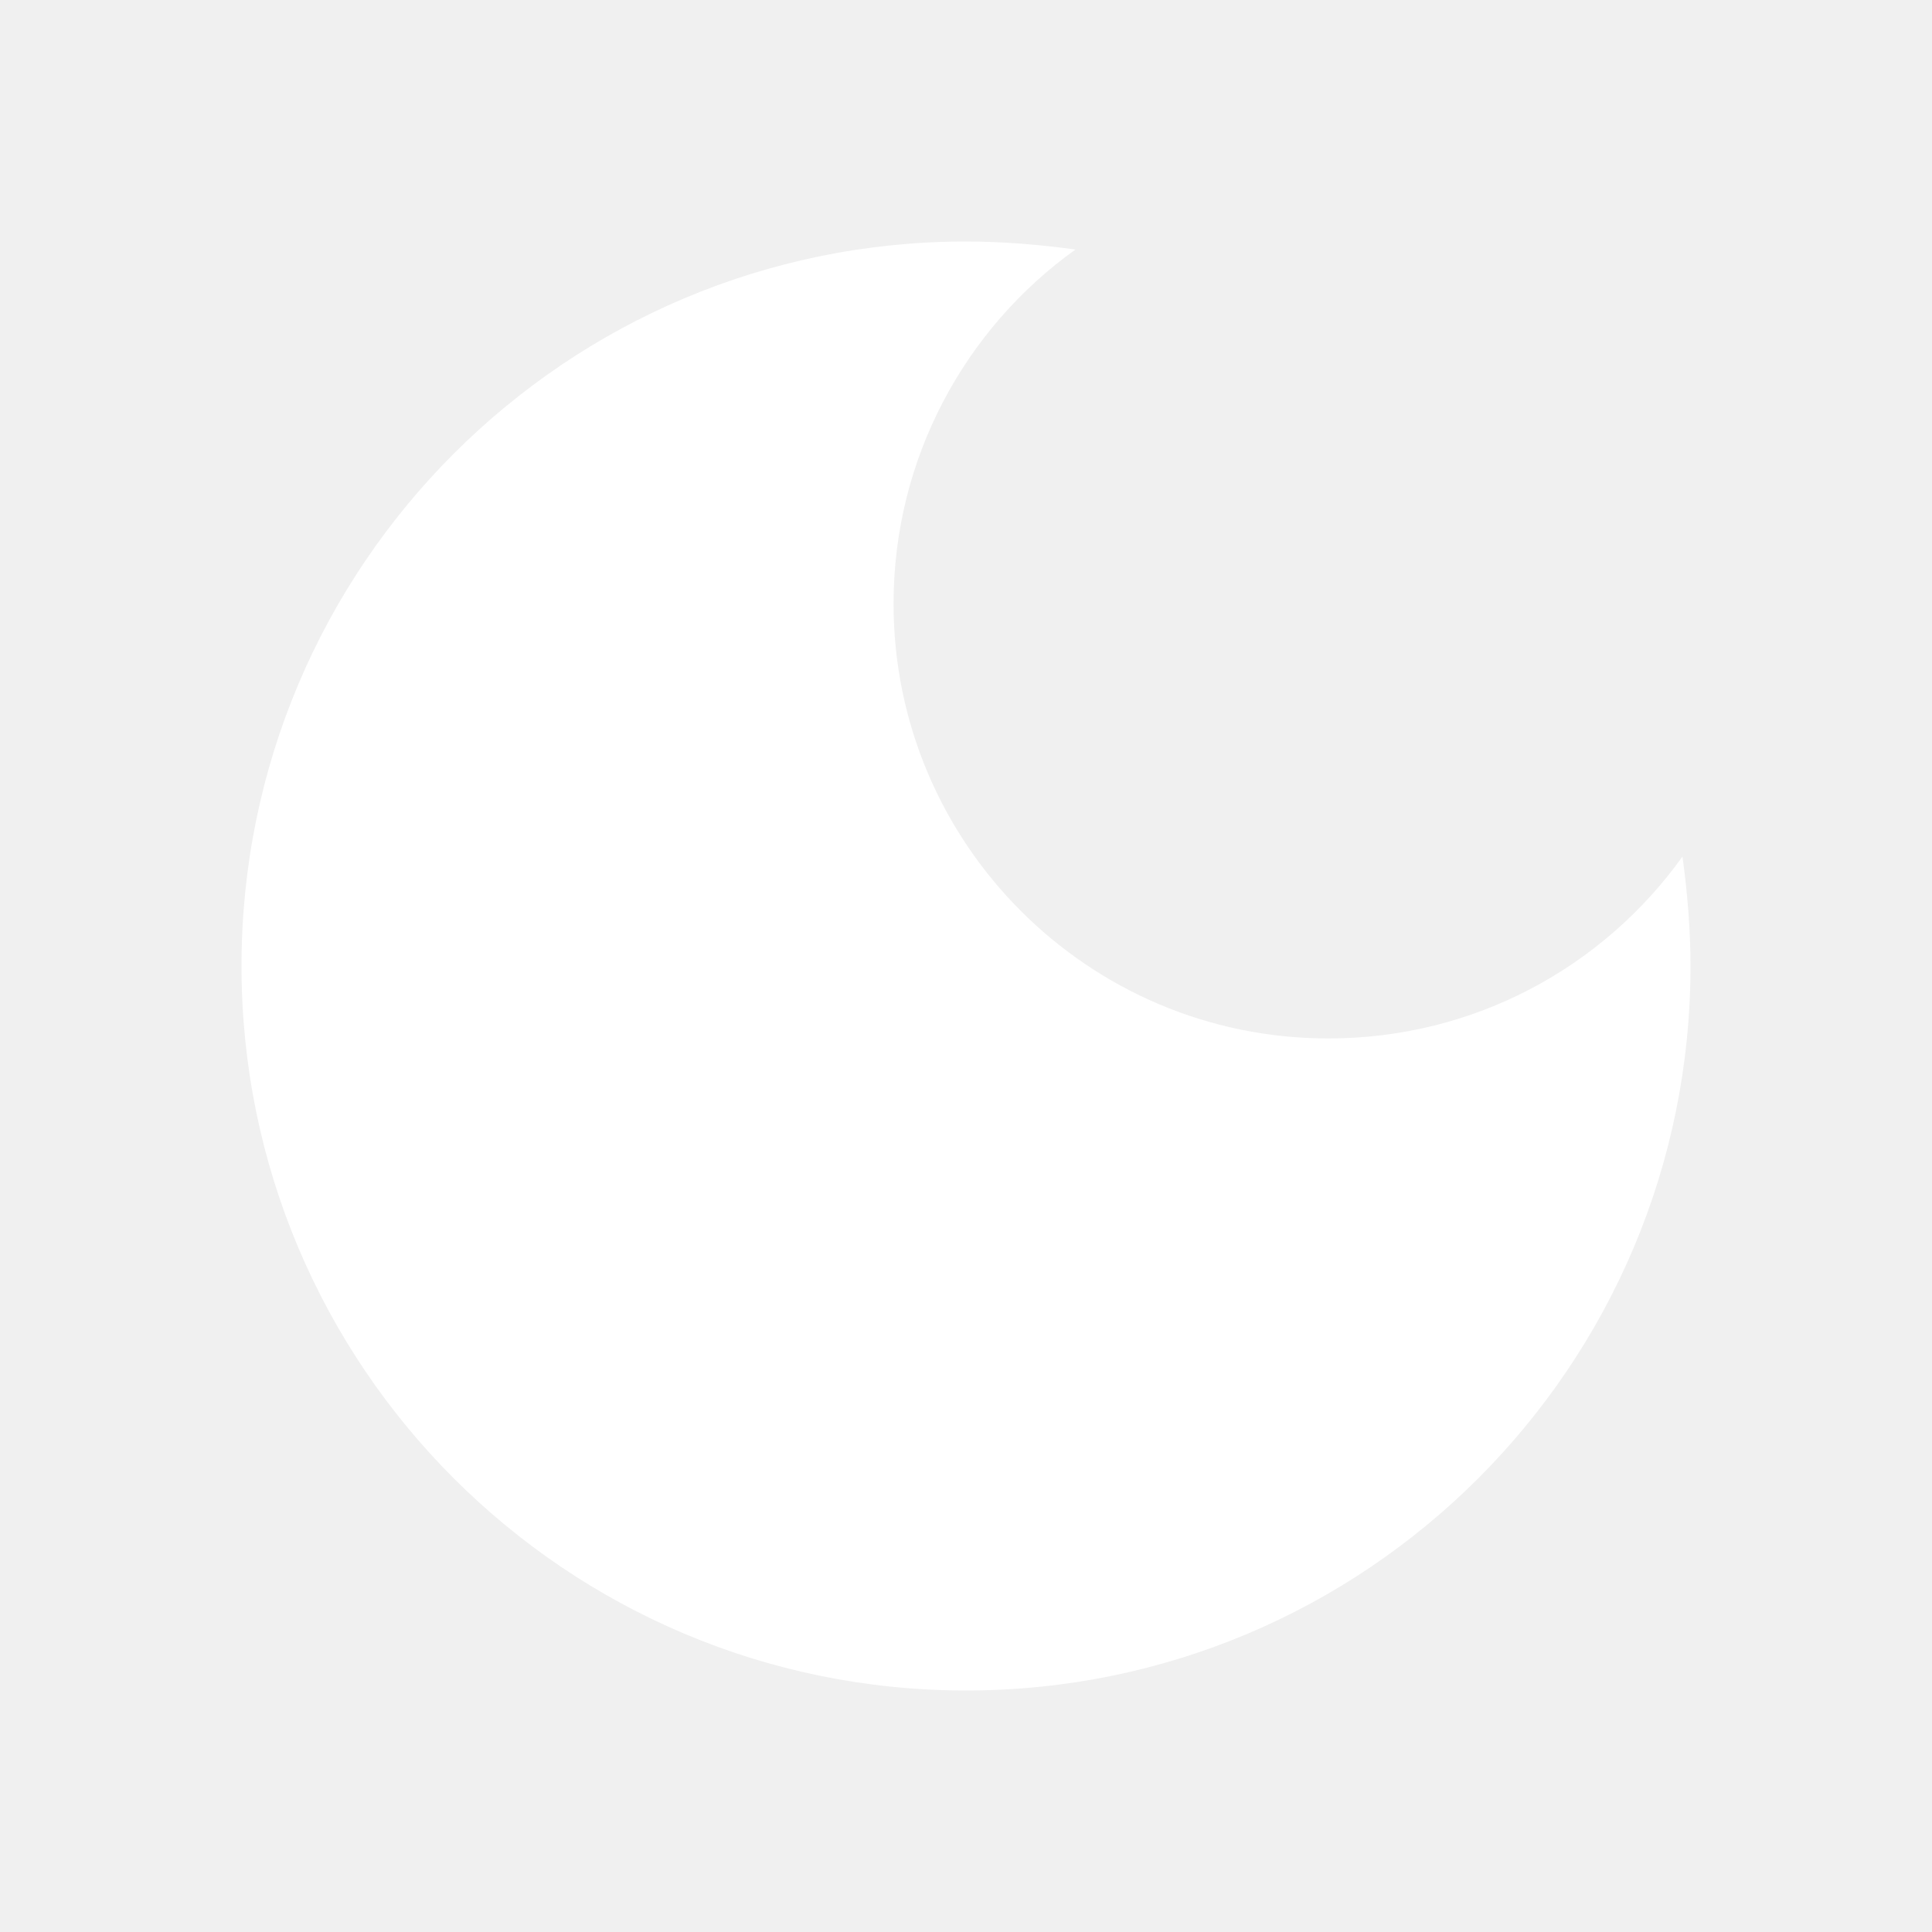
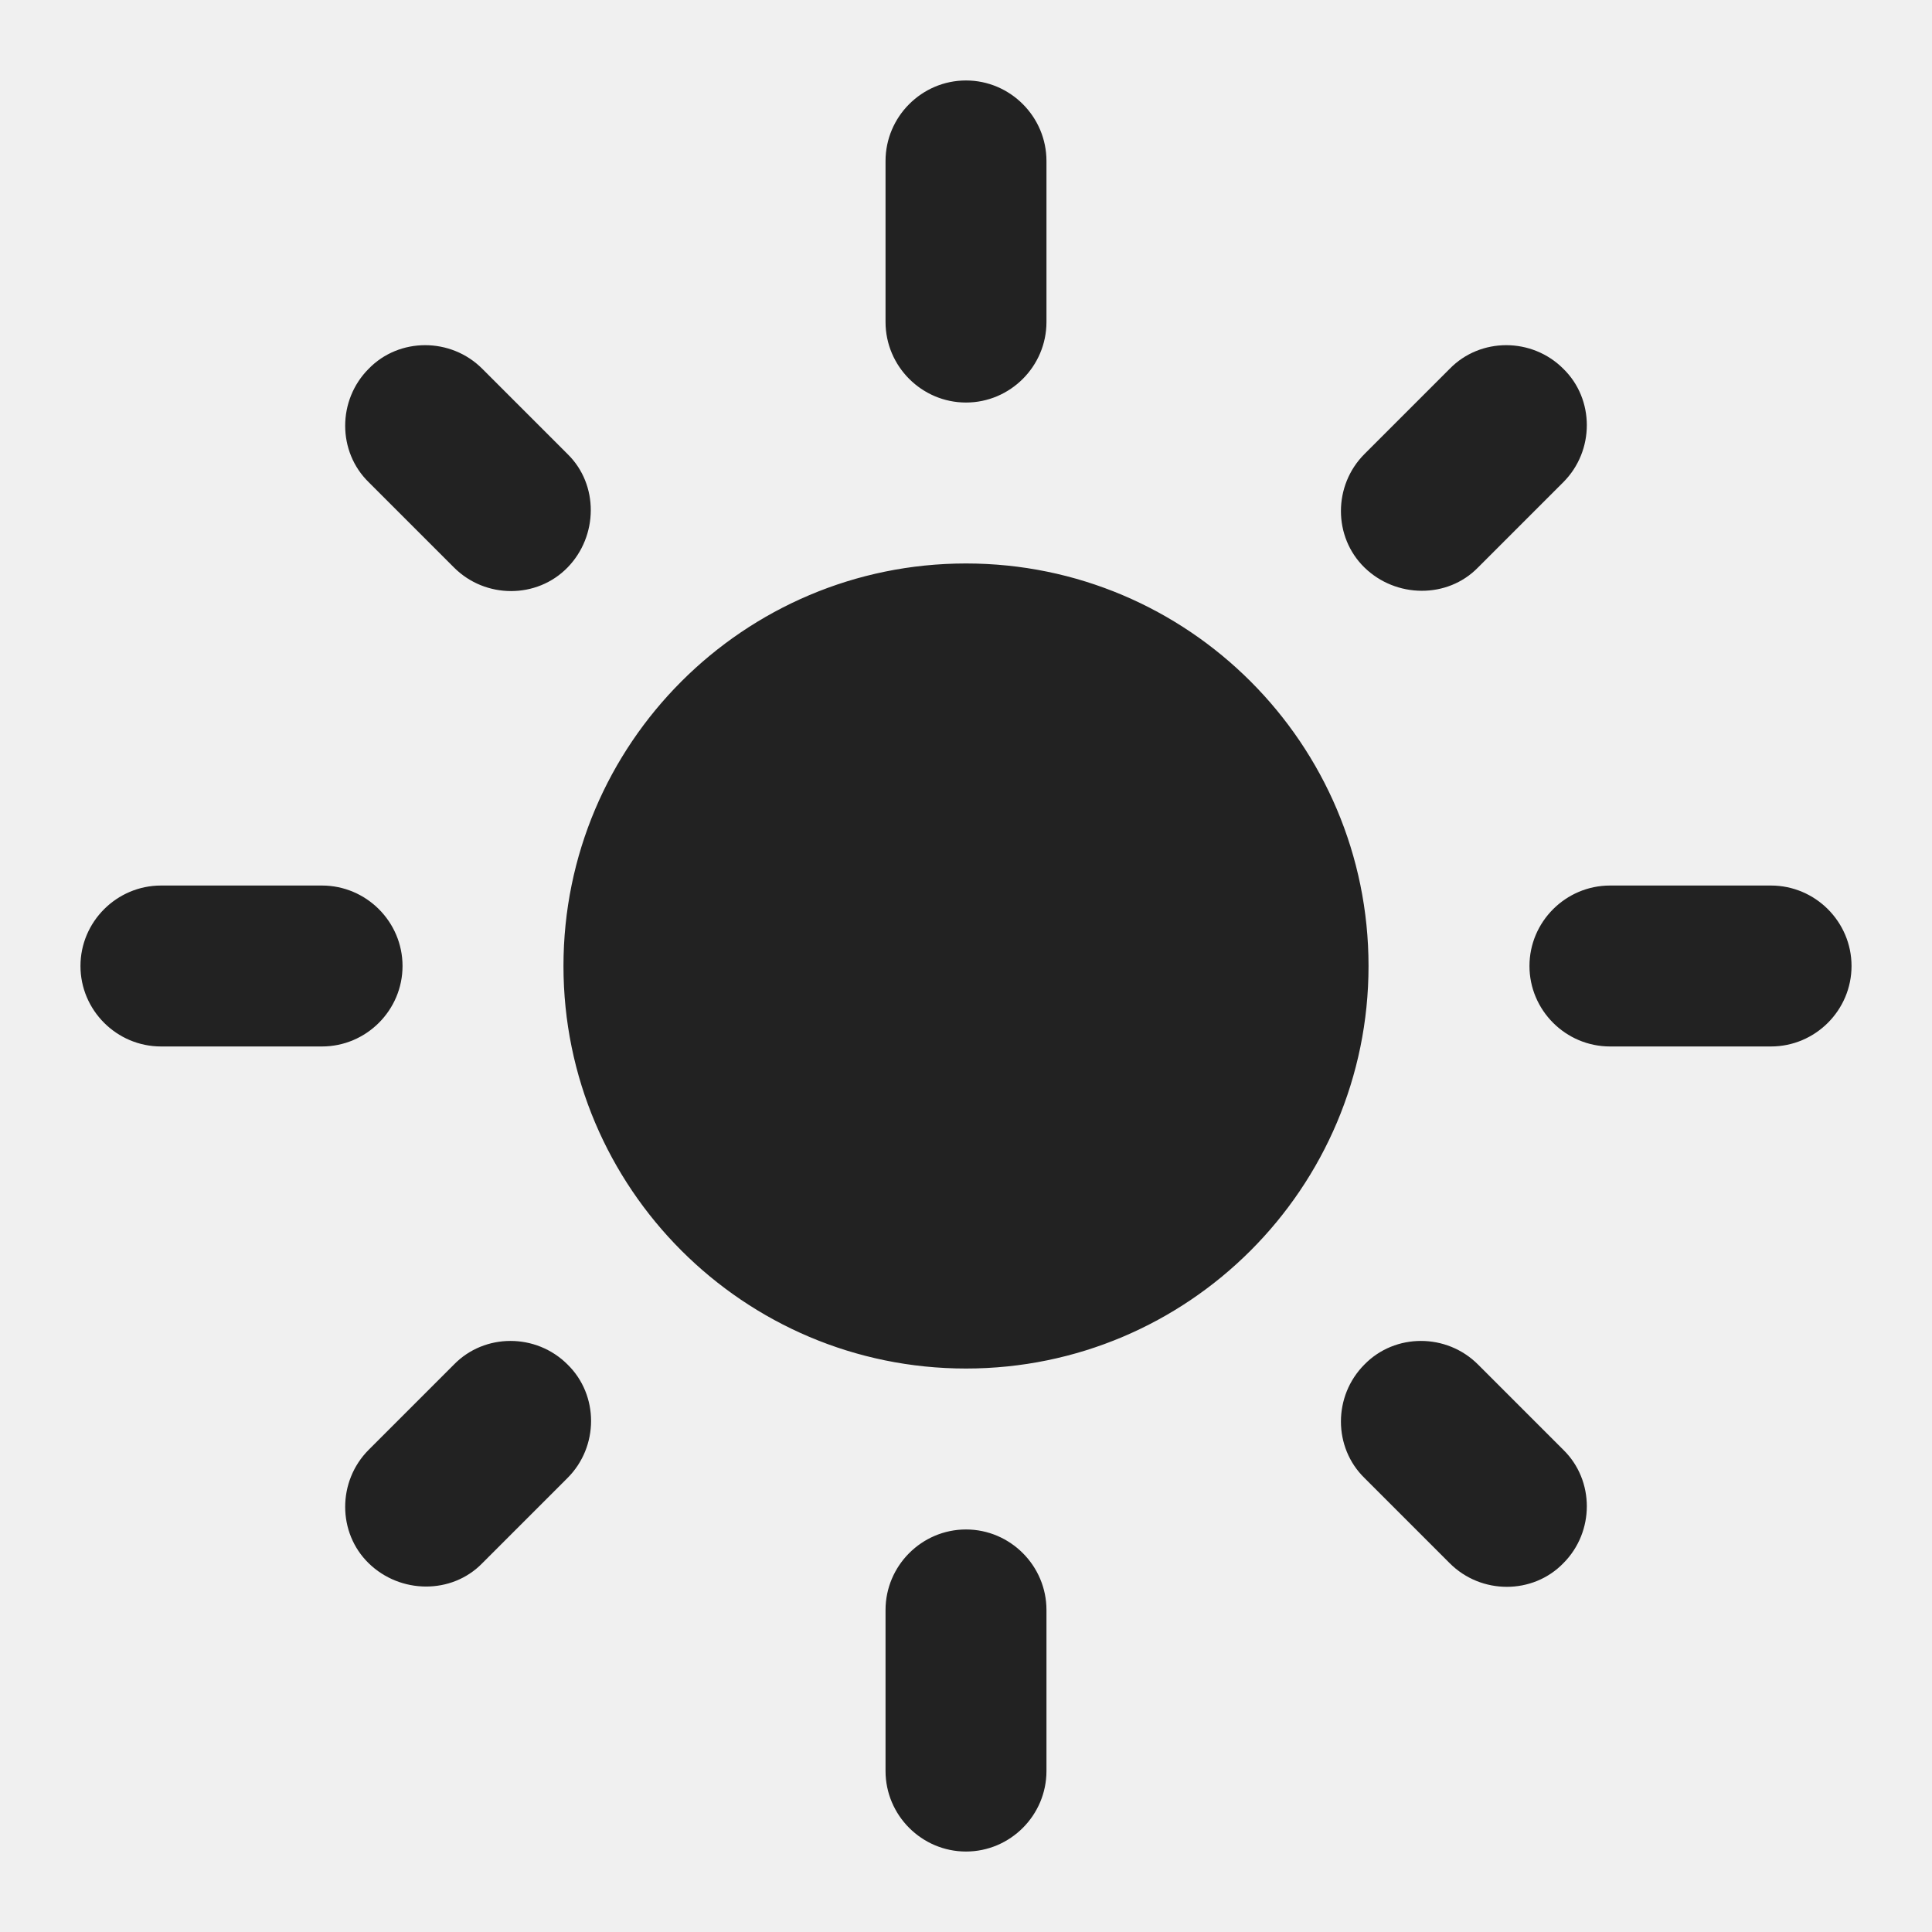
<svg xmlns="http://www.w3.org/2000/svg" width="20" height="20" viewBox="0 0 20 20" fill="none">
-   <g clip-path="url(#clip0_399_4489)">
-     <path d="M10 2.5C5.858 2.5 2.5 5.858 2.5 10C2.5 14.142 5.858 17.5 10 17.5C14.142 17.5 17.5 14.142 17.5 10C17.5 9.617 17.467 9.233 17.417 8.867C16.6 10.008 15.267 10.75 13.75 10.75C11.267 10.75 9.25 8.733 9.25 6.25C9.25 4.742 9.992 3.4 11.133 2.583C10.767 2.533 10.383 2.5 10 2.5Z" fill="white" />
+   <g clip-path="url(#clip0_399_4479)">
+     <path d="M10 5.833C7.7 5.833 5.833 7.7 5.833 10C5.833 12.3 7.7 14.167 10 14.167C12.3 14.167 14.167 12.3 14.167 10C14.167 7.7 12.3 5.833 10 5.833ZM1.667 10.833H3.333C3.792 10.833 4.167 10.458 4.167 10C4.167 9.542 3.792 9.167 3.333 9.167H1.667C1.208 9.167 0.833 9.542 0.833 10C0.833 10.458 1.208 10.833 1.667 10.833ZM16.667 10.833H18.333C18.792 10.833 19.167 10.458 19.167 10C19.167 9.542 18.792 9.167 18.333 9.167H16.667C16.208 9.167 15.833 9.542 15.833 10C15.833 10.458 16.208 10.833 16.667 10.833ZM9.167 1.667V3.333C9.167 3.792 9.542 4.167 10 4.167C10.458 4.167 10.833 3.792 10.833 3.333V1.667C10.833 1.208 10.458 0.833 10 0.833C9.542 0.833 9.167 1.208 9.167 1.667ZM9.167 16.667V18.333C9.167 18.792 9.542 19.167 10 19.167C10.458 19.167 10.833 18.792 10.833 18.333V16.667C10.833 16.208 10.458 15.833 10 15.833C9.542 15.833 9.167 16.208 9.167 16.667ZM4.992 3.817C4.667 3.492 4.133 3.492 3.817 3.817C3.492 4.142 3.492 4.675 3.817 4.992L4.7 5.875C5.025 6.2 5.558 6.2 5.875 5.875C6.192 5.55 6.2 5.017 5.875 4.7L4.992 3.817ZM15.3 14.125C14.975 13.8 14.442 13.8 14.125 14.125C13.8 14.45 13.8 14.983 14.125 15.3L15.008 16.183C15.333 16.508 15.867 16.508 16.183 16.183C16.508 15.858 16.508 15.325 16.183 15.008L15.3 14.125ZM16.183 4.992C16.508 4.667 16.508 4.133 16.183 3.817C15.858 3.492 15.325 3.492 15.008 3.817L14.125 4.7C13.8 5.025 13.8 5.558 14.125 5.875C14.45 6.192 14.983 6.2 15.3 5.875L16.183 4.992ZM5.875 15.3C6.2 14.975 6.2 14.442 5.875 14.125C5.55 13.8 5.017 13.8 4.7 14.125L3.817 15.008C3.492 15.333 3.492 15.867 3.817 16.183C4.142 16.5 4.675 16.508 4.992 16.183L5.875 15.3Z" fill="#222222" />
  </g>
  <defs>
-     <clipPath id="clip0_399_4489">
+     <clipPath id="clip0_399_4479">
      <rect width="20" height="20" fill="white" />
    </clipPath>
  </defs>
</svg>
